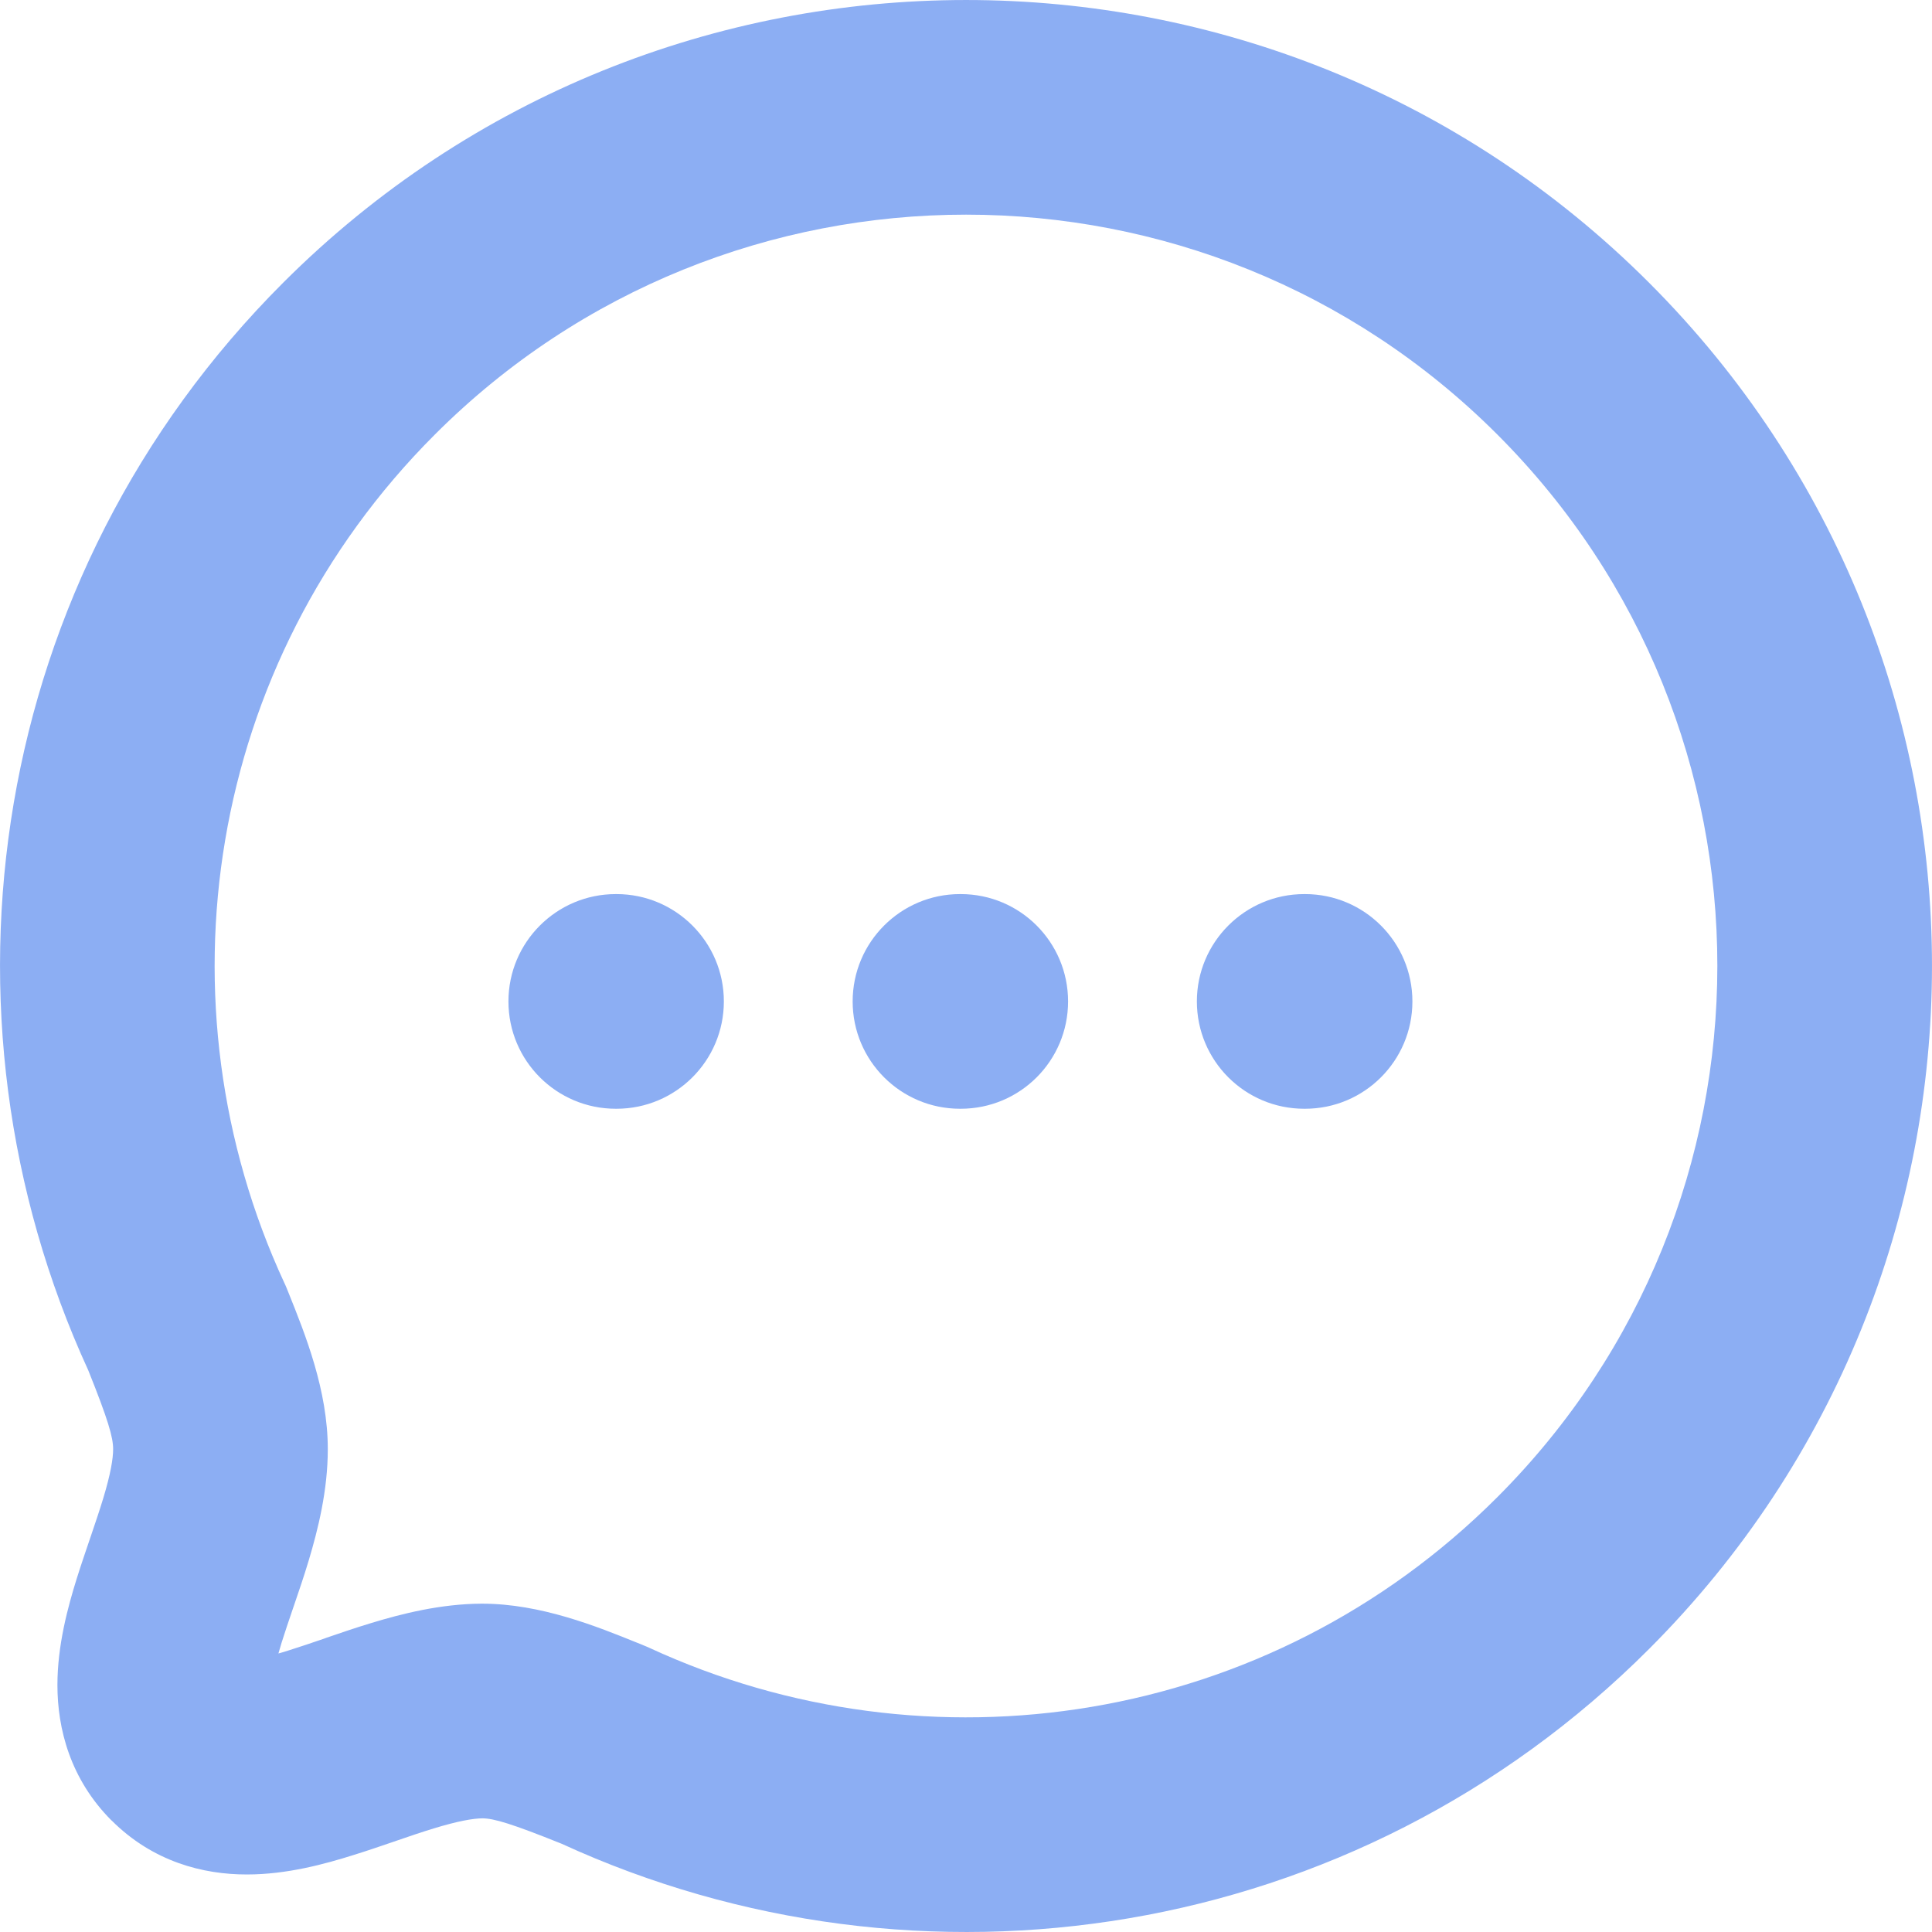
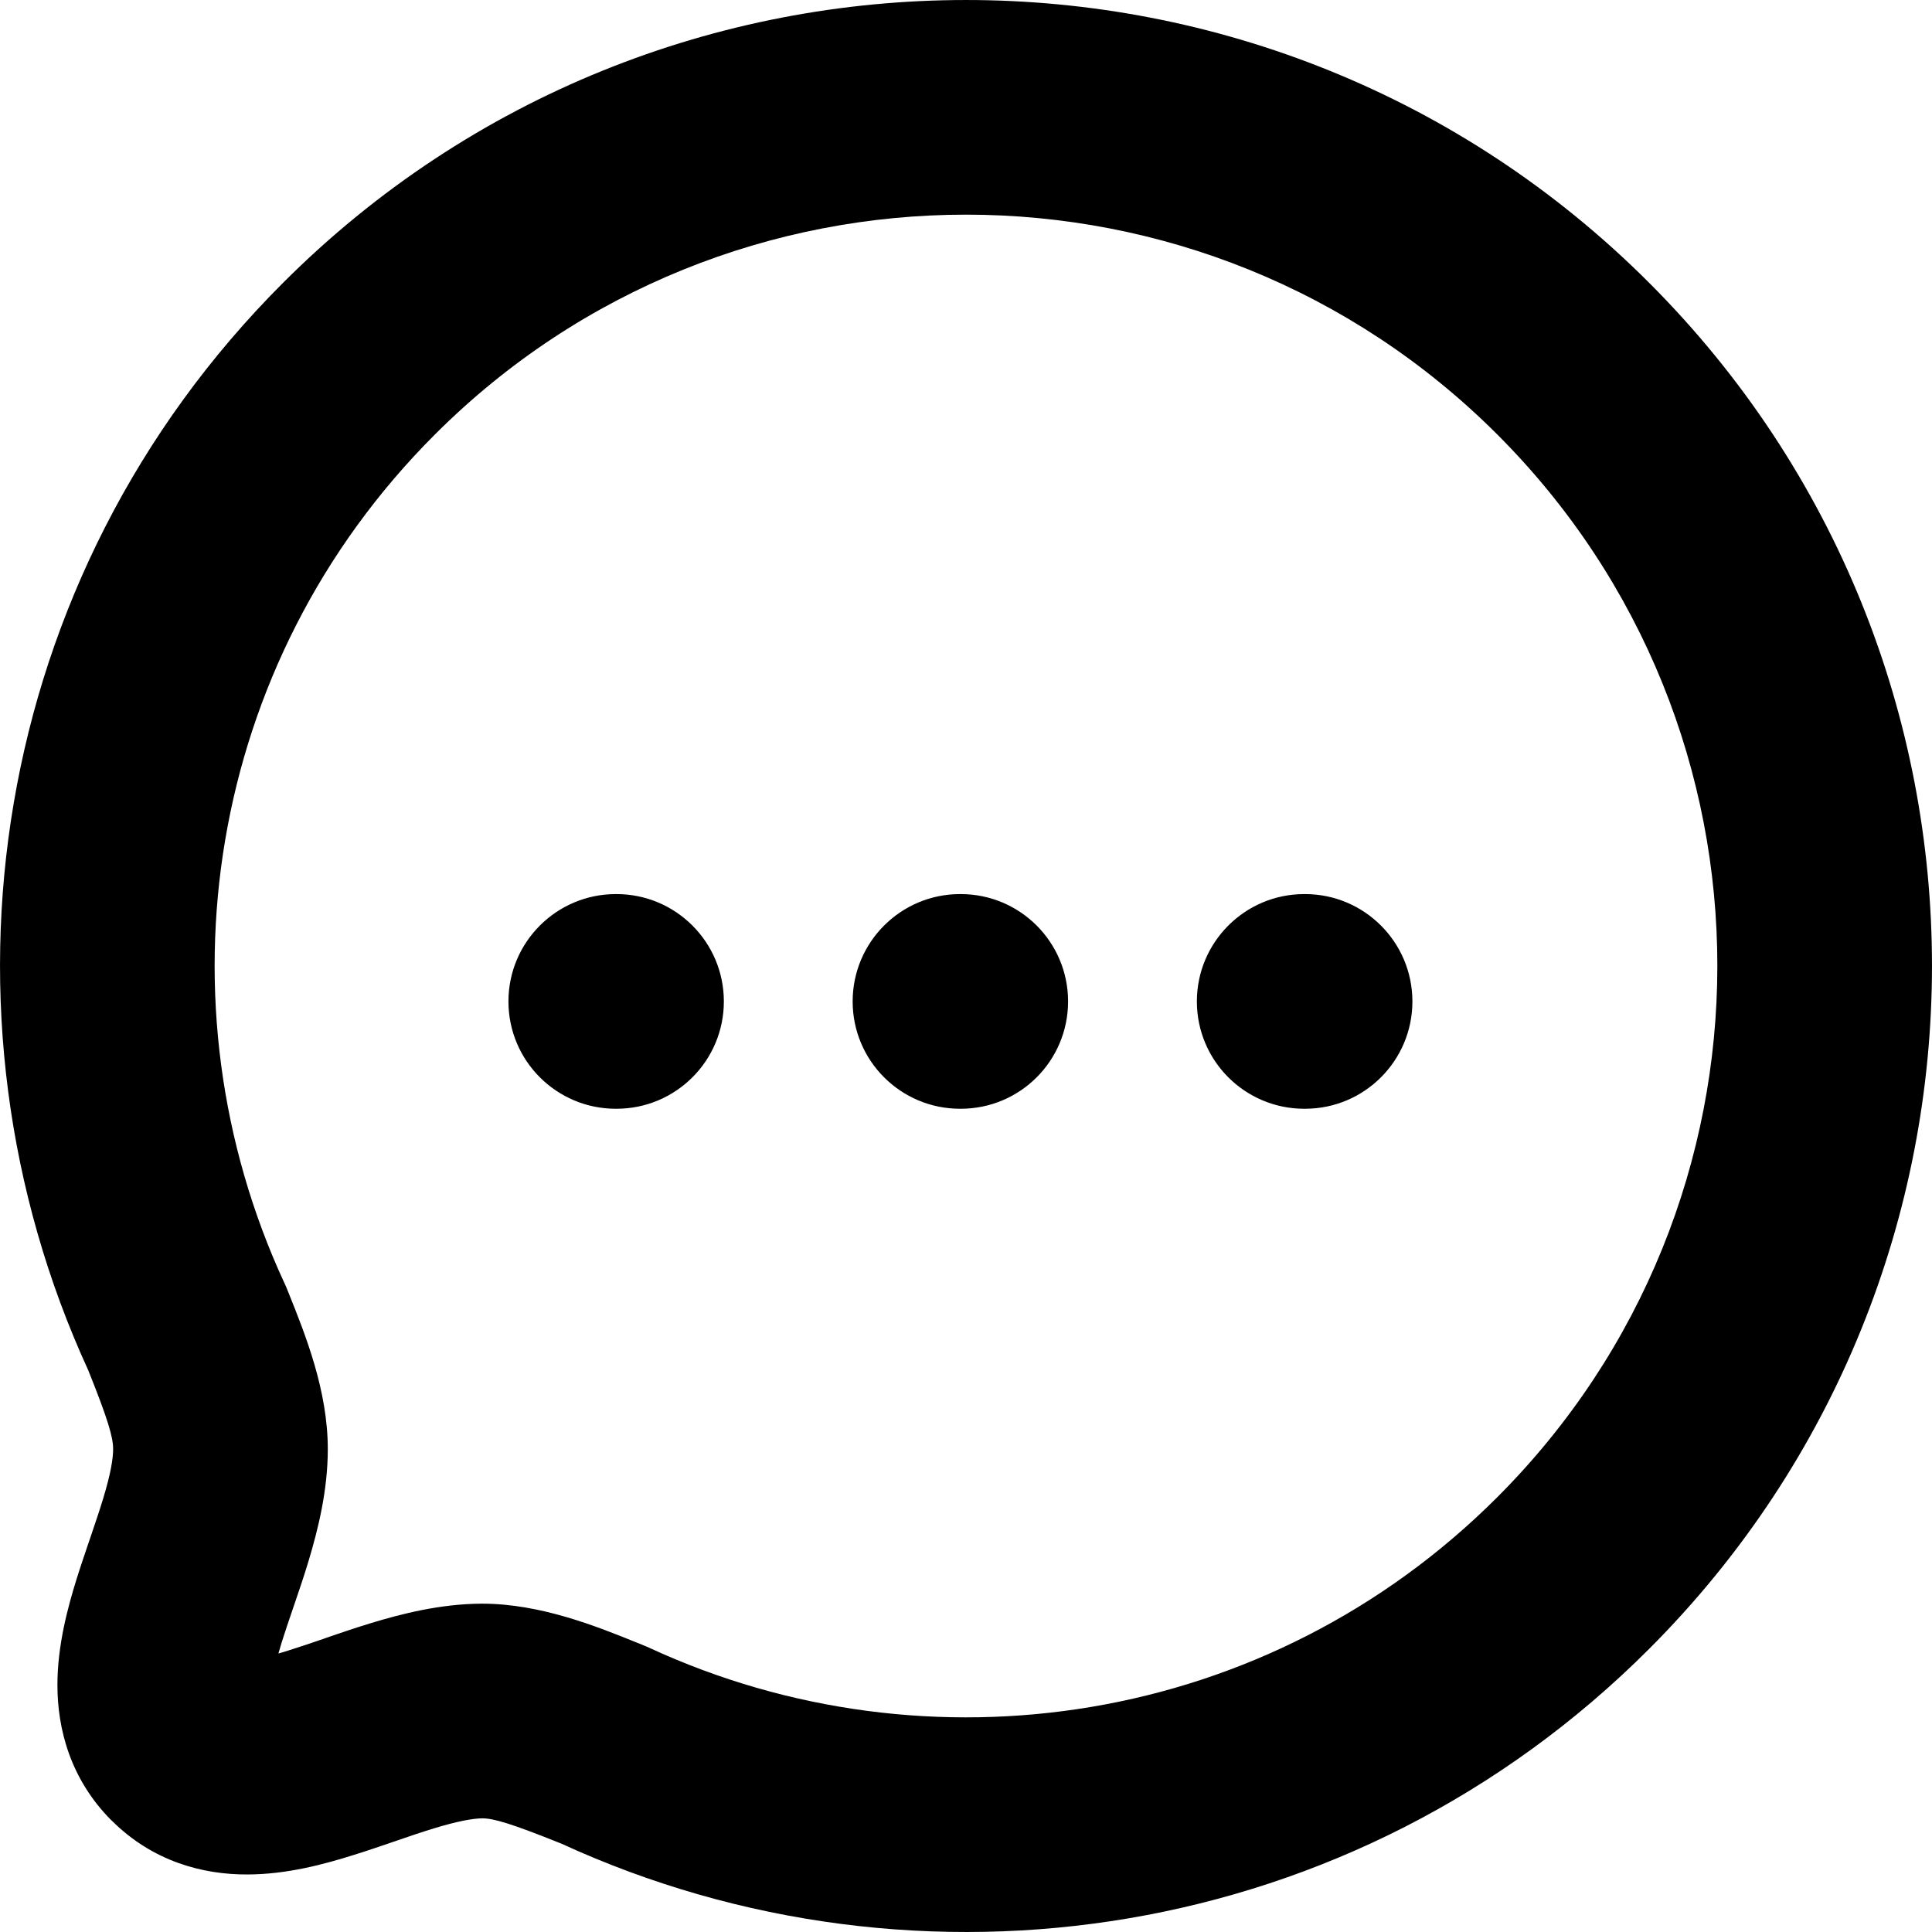
<svg xmlns="http://www.w3.org/2000/svg" width="18" height="18" viewBox="0 0 18 18" fill="none">
-   <path fill-rule="evenodd" clip-rule="evenodd" d="M13.95 4.048C11.219 1.317 6.782 1.317 4.051 4.049L4.051 4.049C1.913 6.186 1.448 9.355 2.648 11.95C2.656 11.966 2.662 11.981 2.669 11.997C2.675 12.013 2.681 12.028 2.688 12.044C2.844 12.432 3.054 12.953 3.054 13.501C3.054 13.888 2.962 14.252 2.877 14.536C2.833 14.683 2.784 14.826 2.741 14.952L2.73 14.984C2.69 15.102 2.655 15.204 2.624 15.303C2.613 15.34 2.603 15.374 2.594 15.405C2.624 15.397 2.658 15.387 2.694 15.375C2.794 15.344 2.898 15.308 3.019 15.267L3.043 15.258C3.169 15.215 3.311 15.166 3.457 15.122C3.739 15.036 4.102 14.943 4.486 14.941L4.492 14.941C5.036 14.941 5.561 15.153 5.941 15.307C5.962 15.315 5.982 15.323 6.002 15.332C6.018 15.338 6.033 15.345 6.049 15.352C8.644 16.552 11.812 16.087 13.95 13.949C16.681 11.217 16.686 6.784 13.95 4.048ZM2.637 2.635C6.149 -0.878 11.852 -0.878 15.364 2.634C18.882 6.152 18.875 11.851 15.364 15.363C12.619 18.109 8.558 18.704 5.233 17.178C4.763 16.989 4.601 16.942 4.495 16.941C4.404 16.942 4.264 16.967 4.041 17.035C3.933 17.068 3.82 17.106 3.693 17.15L3.664 17.16C3.549 17.199 3.42 17.244 3.293 17.283C3.03 17.366 2.674 17.464 2.302 17.464C1.894 17.465 1.425 17.346 1.04 16.961L1.039 16.961C0.654 16.575 0.535 16.106 0.535 15.699C0.535 15.327 0.633 14.97 0.715 14.707C0.754 14.582 0.798 14.455 0.836 14.342C0.84 14.33 0.844 14.319 0.848 14.307C0.891 14.18 0.929 14.068 0.962 13.959C1.03 13.734 1.054 13.592 1.054 13.501C1.054 13.392 1.009 13.232 0.822 12.766C-0.704 9.441 -0.108 5.379 2.637 2.635C2.637 2.635 2.637 2.635 2.637 2.635ZM4.737 9.33C4.737 8.778 5.185 8.33 5.737 8.33H5.744C6.296 8.33 6.744 8.778 6.744 9.33C6.744 9.883 6.296 10.33 5.744 10.33H5.737C5.185 10.33 4.737 9.883 4.737 9.33ZM7.944 9.33C7.944 8.778 8.392 8.33 8.944 8.33H8.951C9.504 8.33 9.951 8.778 9.951 9.33C9.951 9.883 9.504 10.33 8.951 10.33H8.944C8.392 10.33 7.944 9.883 7.944 9.33ZM11.151 9.33C11.151 8.778 11.599 8.33 12.151 8.33H12.159C12.711 8.33 13.159 8.778 13.159 9.33C13.159 9.883 12.711 10.33 12.159 10.33H12.151C11.599 10.33 11.151 9.883 11.151 9.33Z" fill="#8CAEF3" />
+   <path fill-rule="evenodd" clip-rule="evenodd" d="M13.95 4.048C11.219 1.317 6.782 1.317 4.051 4.049L4.051 4.049C1.913 6.186 1.448 9.355 2.648 11.95C2.656 11.966 2.662 11.981 2.669 11.997C2.675 12.013 2.681 12.028 2.688 12.044C2.844 12.432 3.054 12.953 3.054 13.501C3.054 13.888 2.962 14.252 2.877 14.536C2.833 14.683 2.784 14.826 2.741 14.952L2.73 14.984C2.69 15.102 2.655 15.204 2.624 15.303C2.613 15.34 2.603 15.374 2.594 15.405C2.624 15.397 2.658 15.387 2.694 15.375C2.794 15.344 2.898 15.308 3.019 15.267L3.043 15.258C3.169 15.215 3.311 15.166 3.457 15.122C3.739 15.036 4.102 14.943 4.486 14.941L4.492 14.941C5.036 14.941 5.561 15.153 5.941 15.307C5.962 15.315 5.982 15.323 6.002 15.332C6.018 15.338 6.033 15.345 6.049 15.352C8.644 16.552 11.812 16.087 13.95 13.949C16.681 11.217 16.686 6.784 13.95 4.048ZM2.637 2.635C6.149 -0.878 11.852 -0.878 15.364 2.634C18.882 6.152 18.875 11.851 15.364 15.363C12.619 18.109 8.558 18.704 5.233 17.178C4.763 16.989 4.601 16.942 4.495 16.941C4.404 16.942 4.264 16.967 4.041 17.035C3.933 17.068 3.82 17.106 3.693 17.15L3.664 17.16C3.549 17.199 3.42 17.244 3.293 17.283C3.03 17.366 2.674 17.464 2.302 17.464C1.894 17.465 1.425 17.346 1.04 16.961L1.039 16.961C0.654 16.575 0.535 16.106 0.535 15.699C0.535 15.327 0.633 14.97 0.715 14.707C0.754 14.582 0.798 14.455 0.836 14.342C0.84 14.33 0.844 14.319 0.848 14.307C0.891 14.18 0.929 14.068 0.962 13.959C1.03 13.734 1.054 13.592 1.054 13.501C1.054 13.392 1.009 13.232 0.822 12.766C-0.704 9.441 -0.108 5.379 2.637 2.635C2.637 2.635 2.637 2.635 2.637 2.635ZM4.737 9.33C4.737 8.778 5.185 8.33 5.737 8.33H5.744C6.296 8.33 6.744 8.778 6.744 9.33C6.744 9.883 6.296 10.33 5.744 10.33H5.737C5.185 10.33 4.737 9.883 4.737 9.33ZM7.944 9.33C7.944 8.778 8.392 8.33 8.944 8.33H8.951C9.504 8.33 9.951 8.778 9.951 9.33C9.951 9.883 9.504 10.33 8.951 10.33H8.944C8.392 10.33 7.944 9.883 7.944 9.33ZM11.151 9.33C11.151 8.778 11.599 8.33 12.151 8.33H12.159C12.711 8.33 13.159 8.778 13.159 9.33C13.159 9.883 12.711 10.33 12.159 10.33H12.151C11.599 10.33 11.151 9.883 11.151 9.33Z" fill="currentColor" />
</svg>
